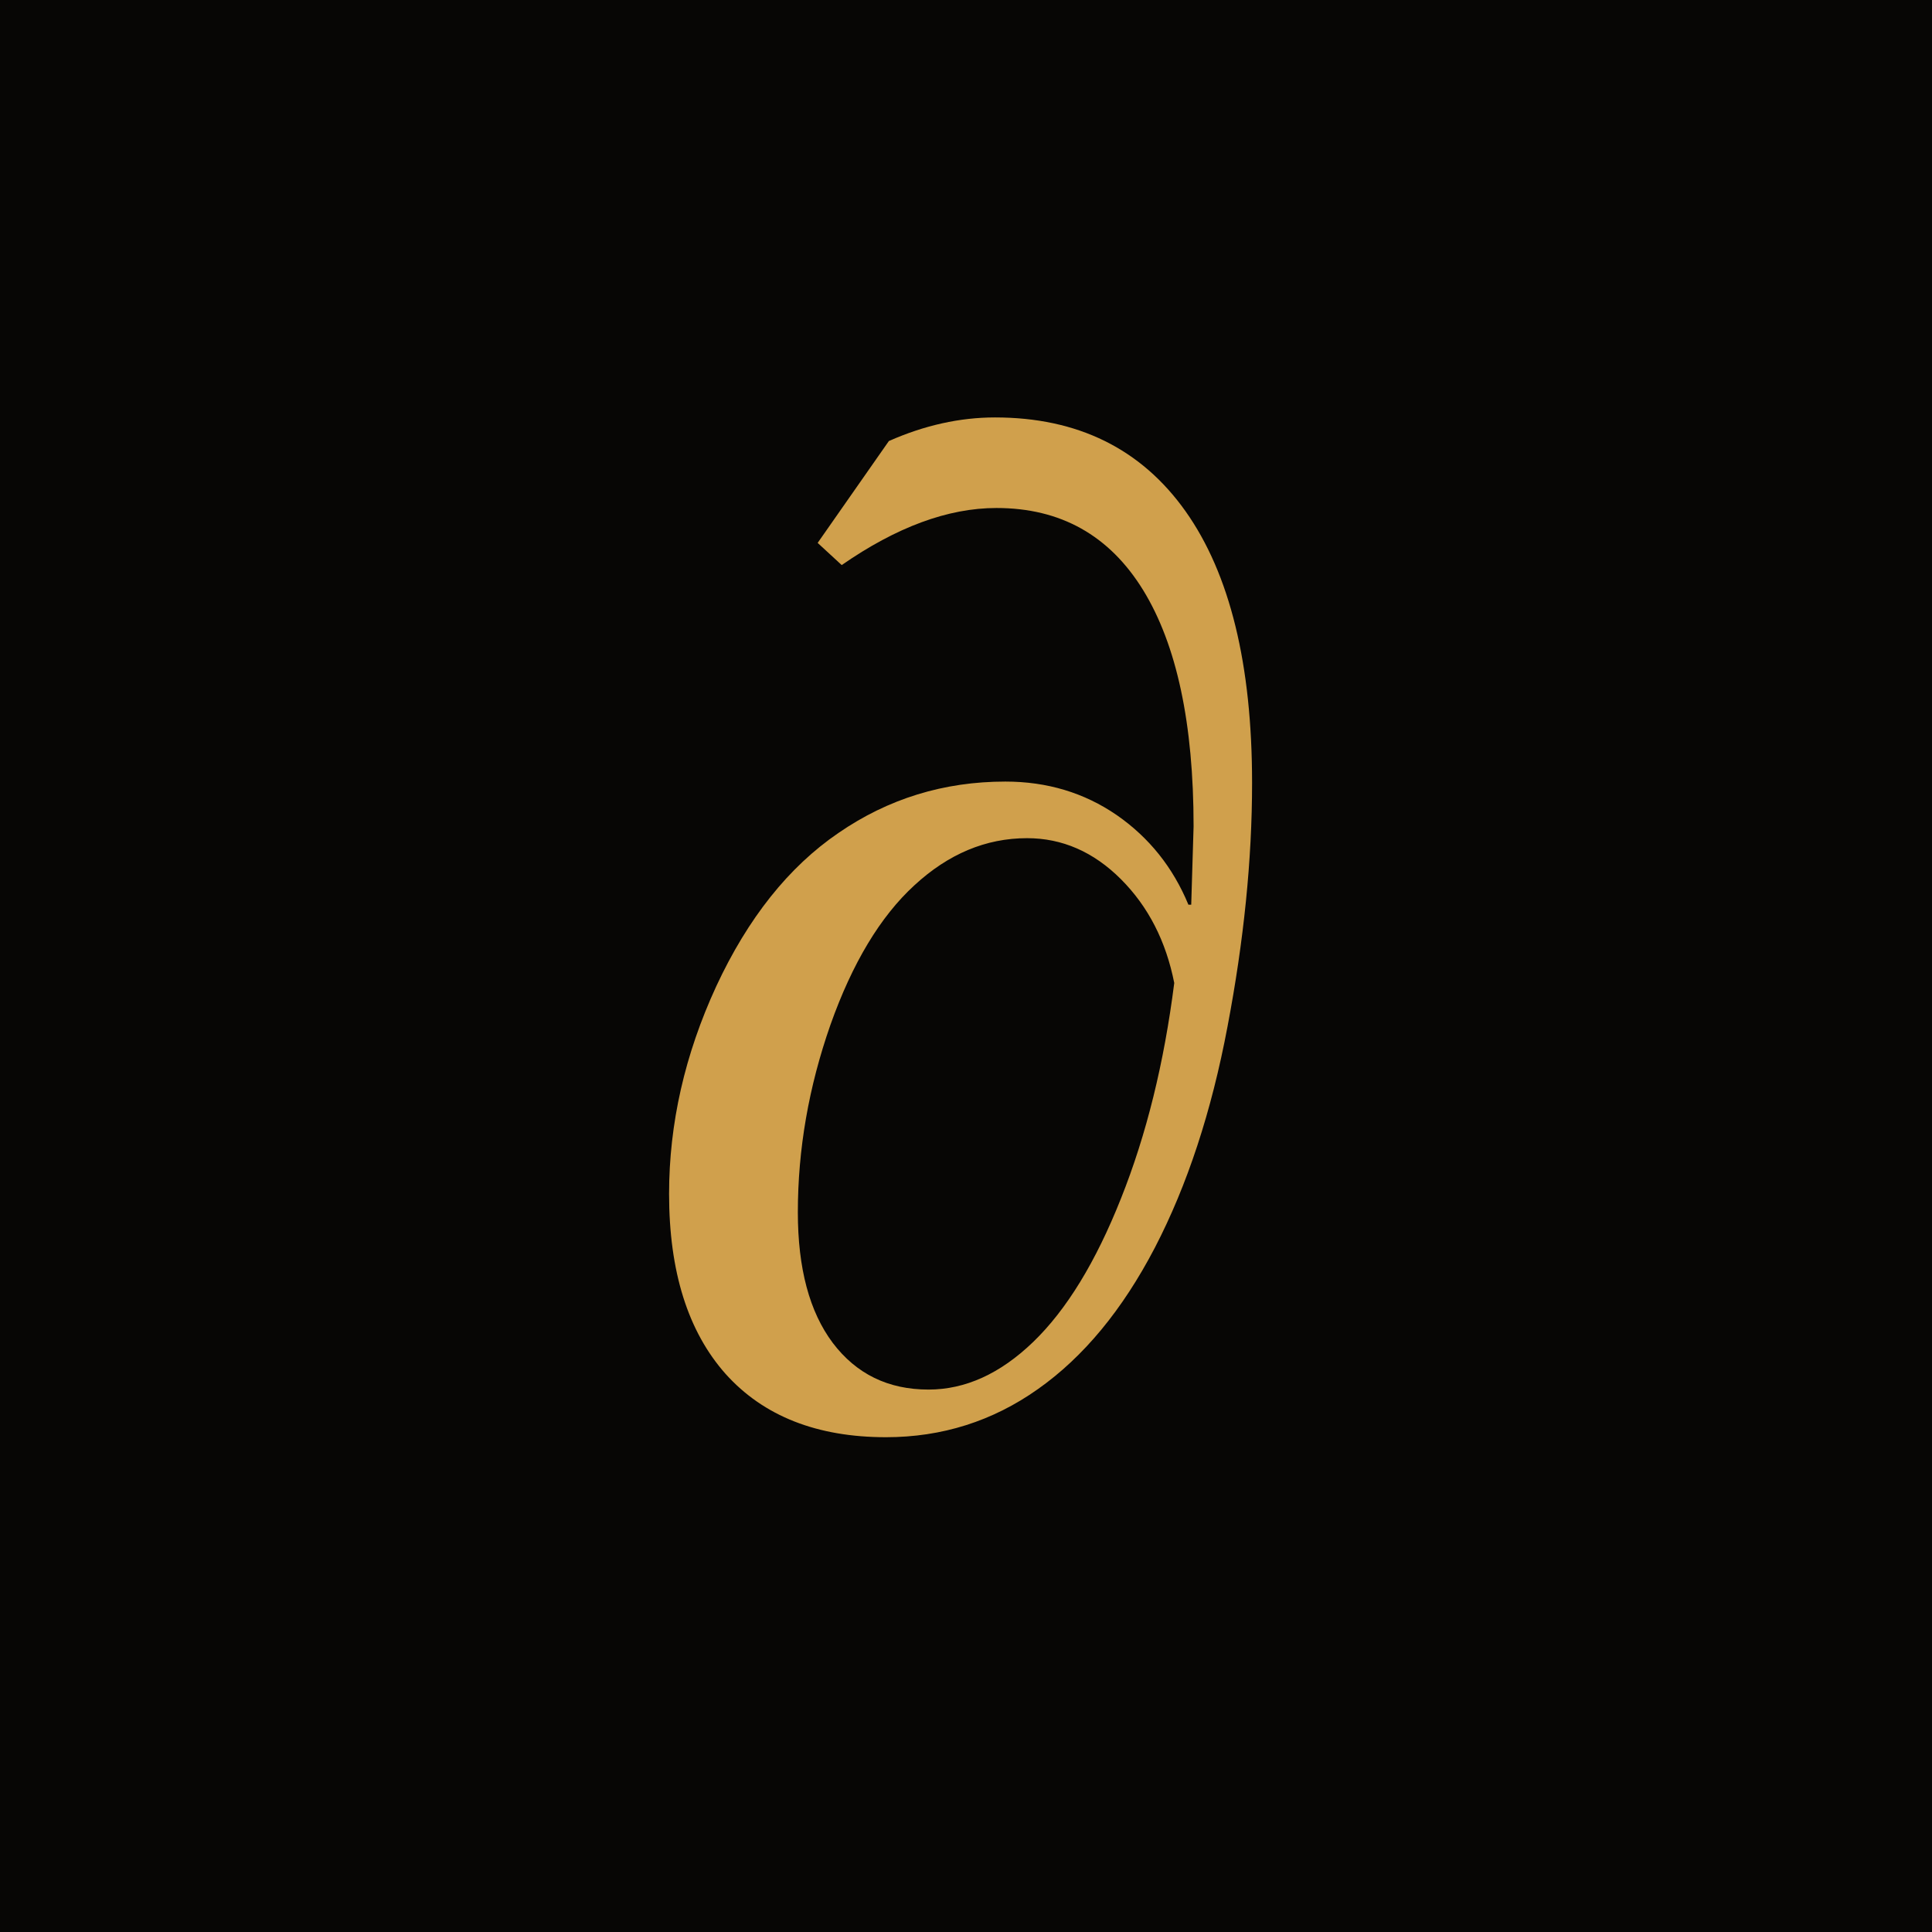
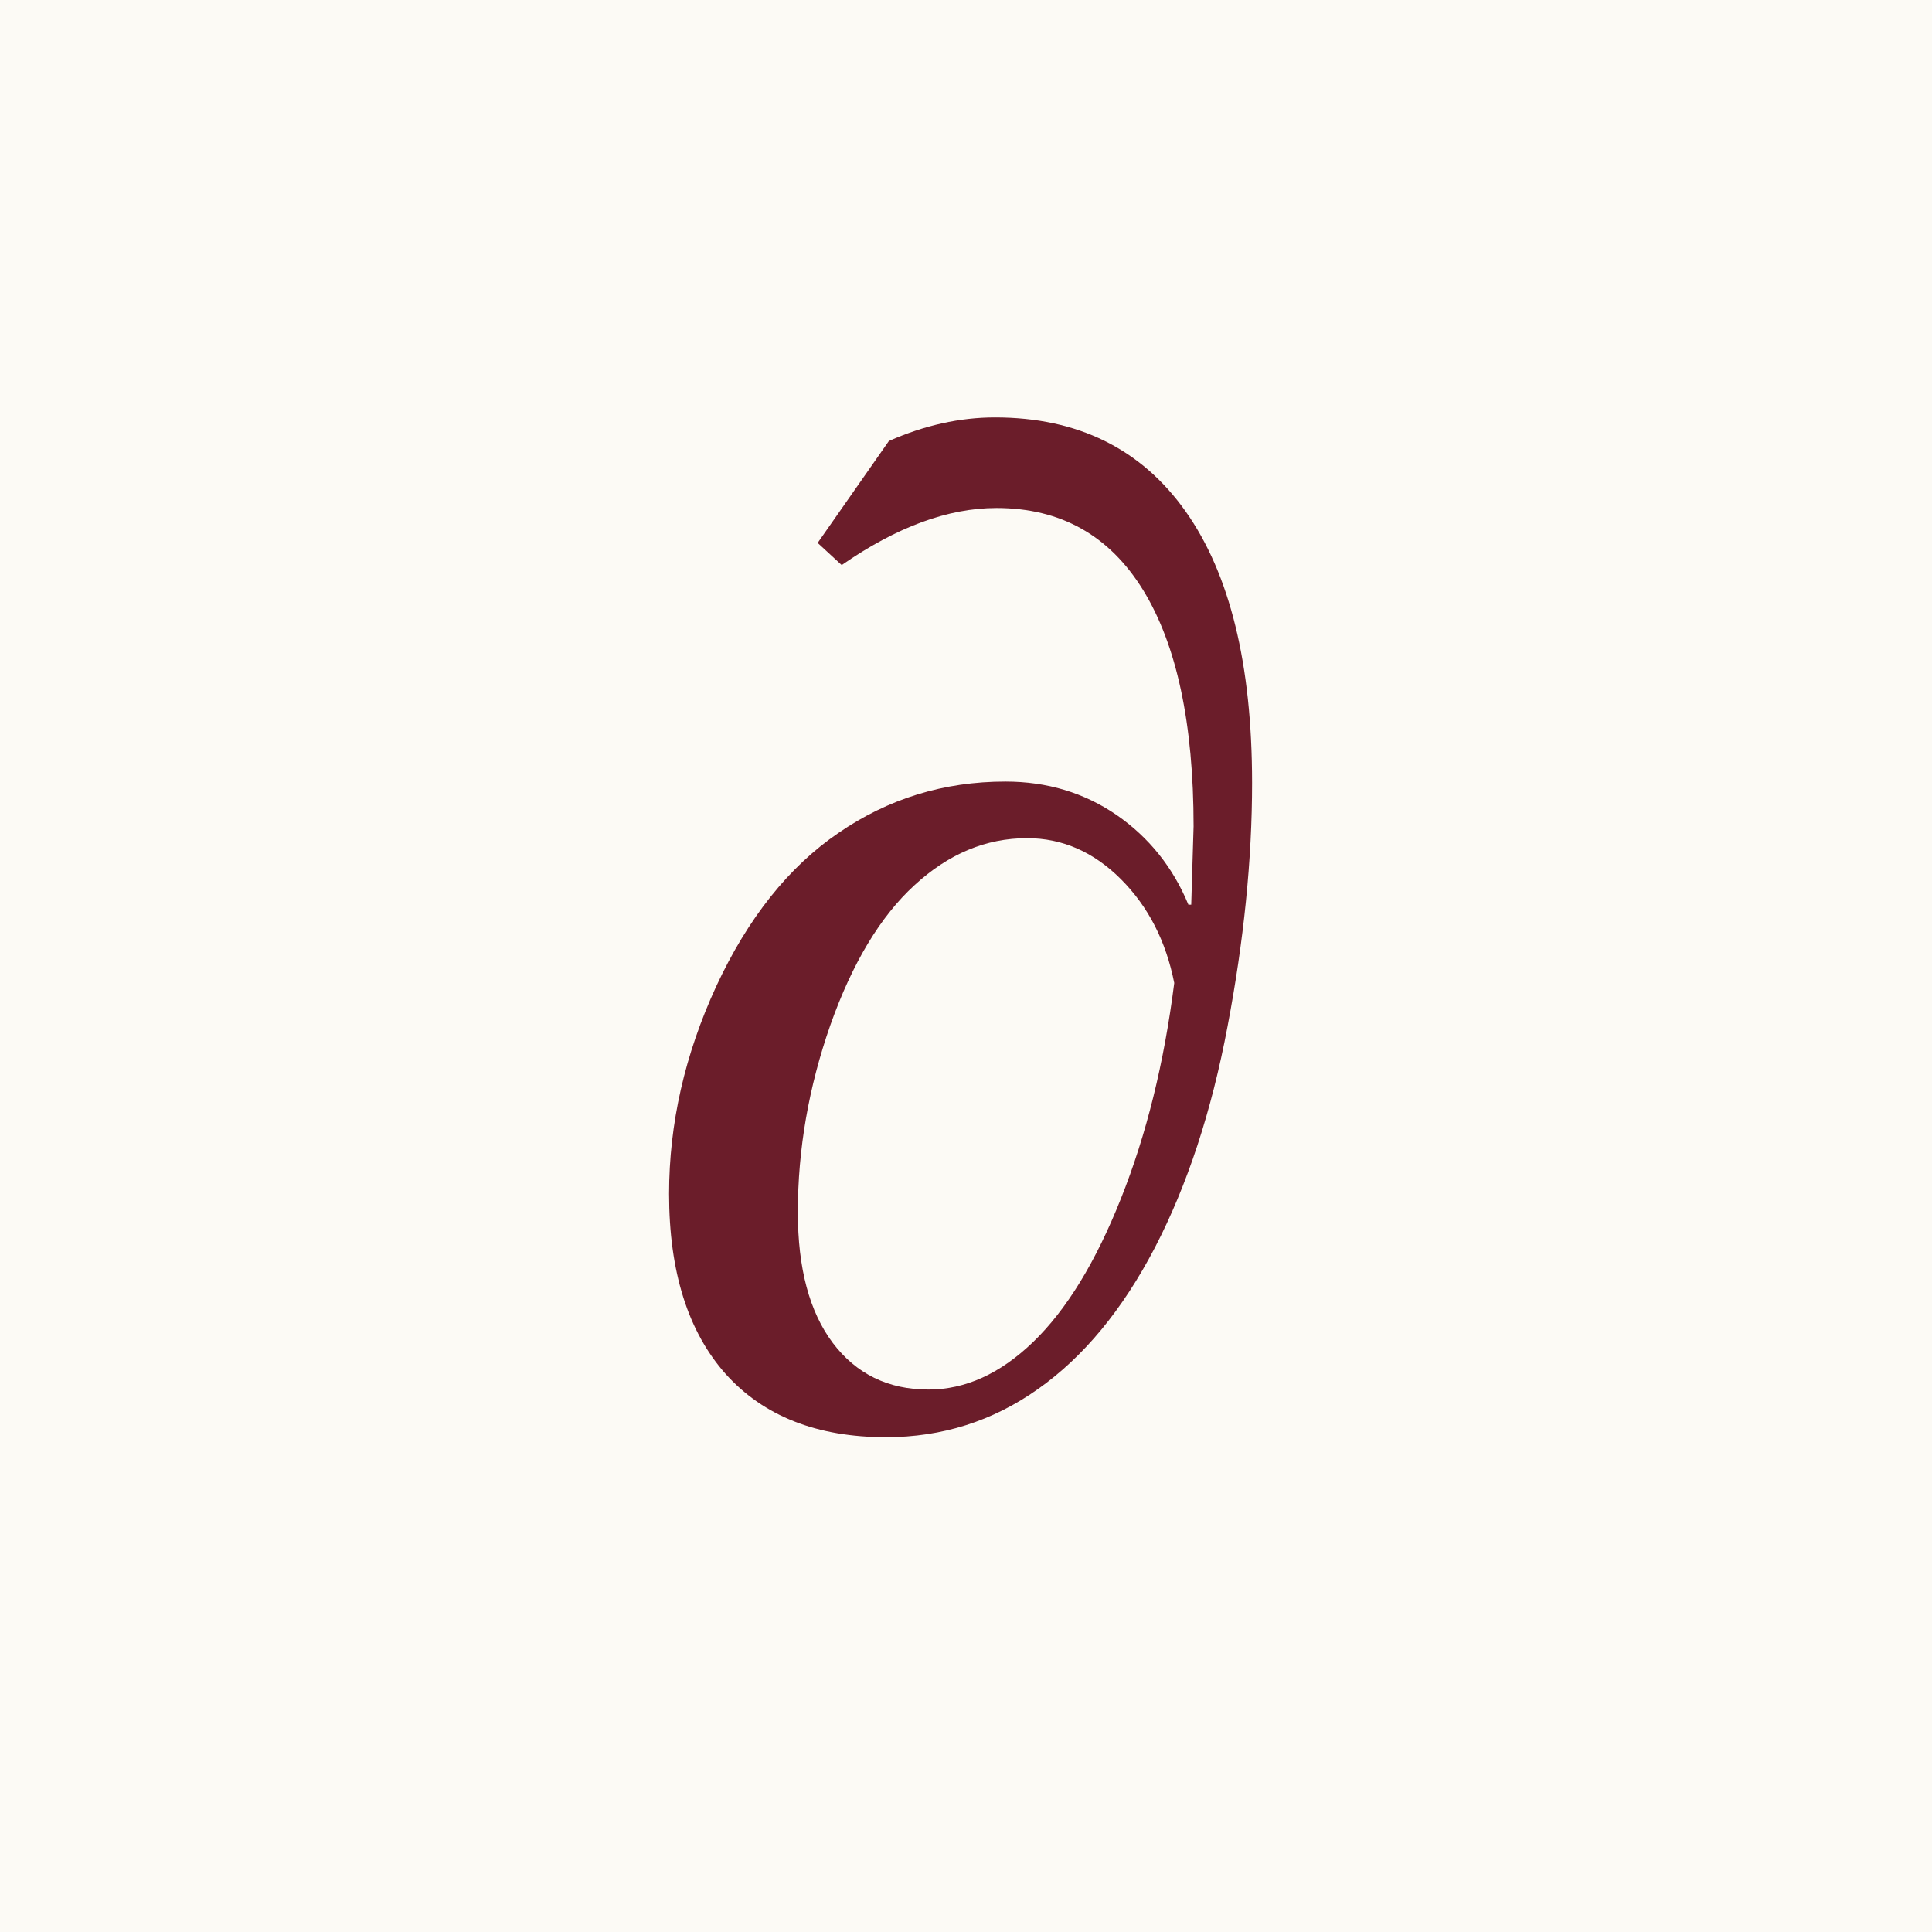
<svg xmlns="http://www.w3.org/2000/svg" viewBox="0 0 64 64">
-   <rect width="64" height="64" fill="#070605" />
-   <text x="32" y="47" text-anchor="middle" font-family="STIX Two Text, Cambria, Times New Roman, serif" font-style="italic" font-size="46" fill="#d0a04c">∂</text>
+   <rect width="64" height="64" fill="#fcfaf5" />
+   <text x="32" y="47" text-anchor="middle" font-family="STIX Two Text, Cambria, Times New Roman, serif" font-style="italic" font-size="46" fill="#6b1d2a">∂</text>
</svg>
